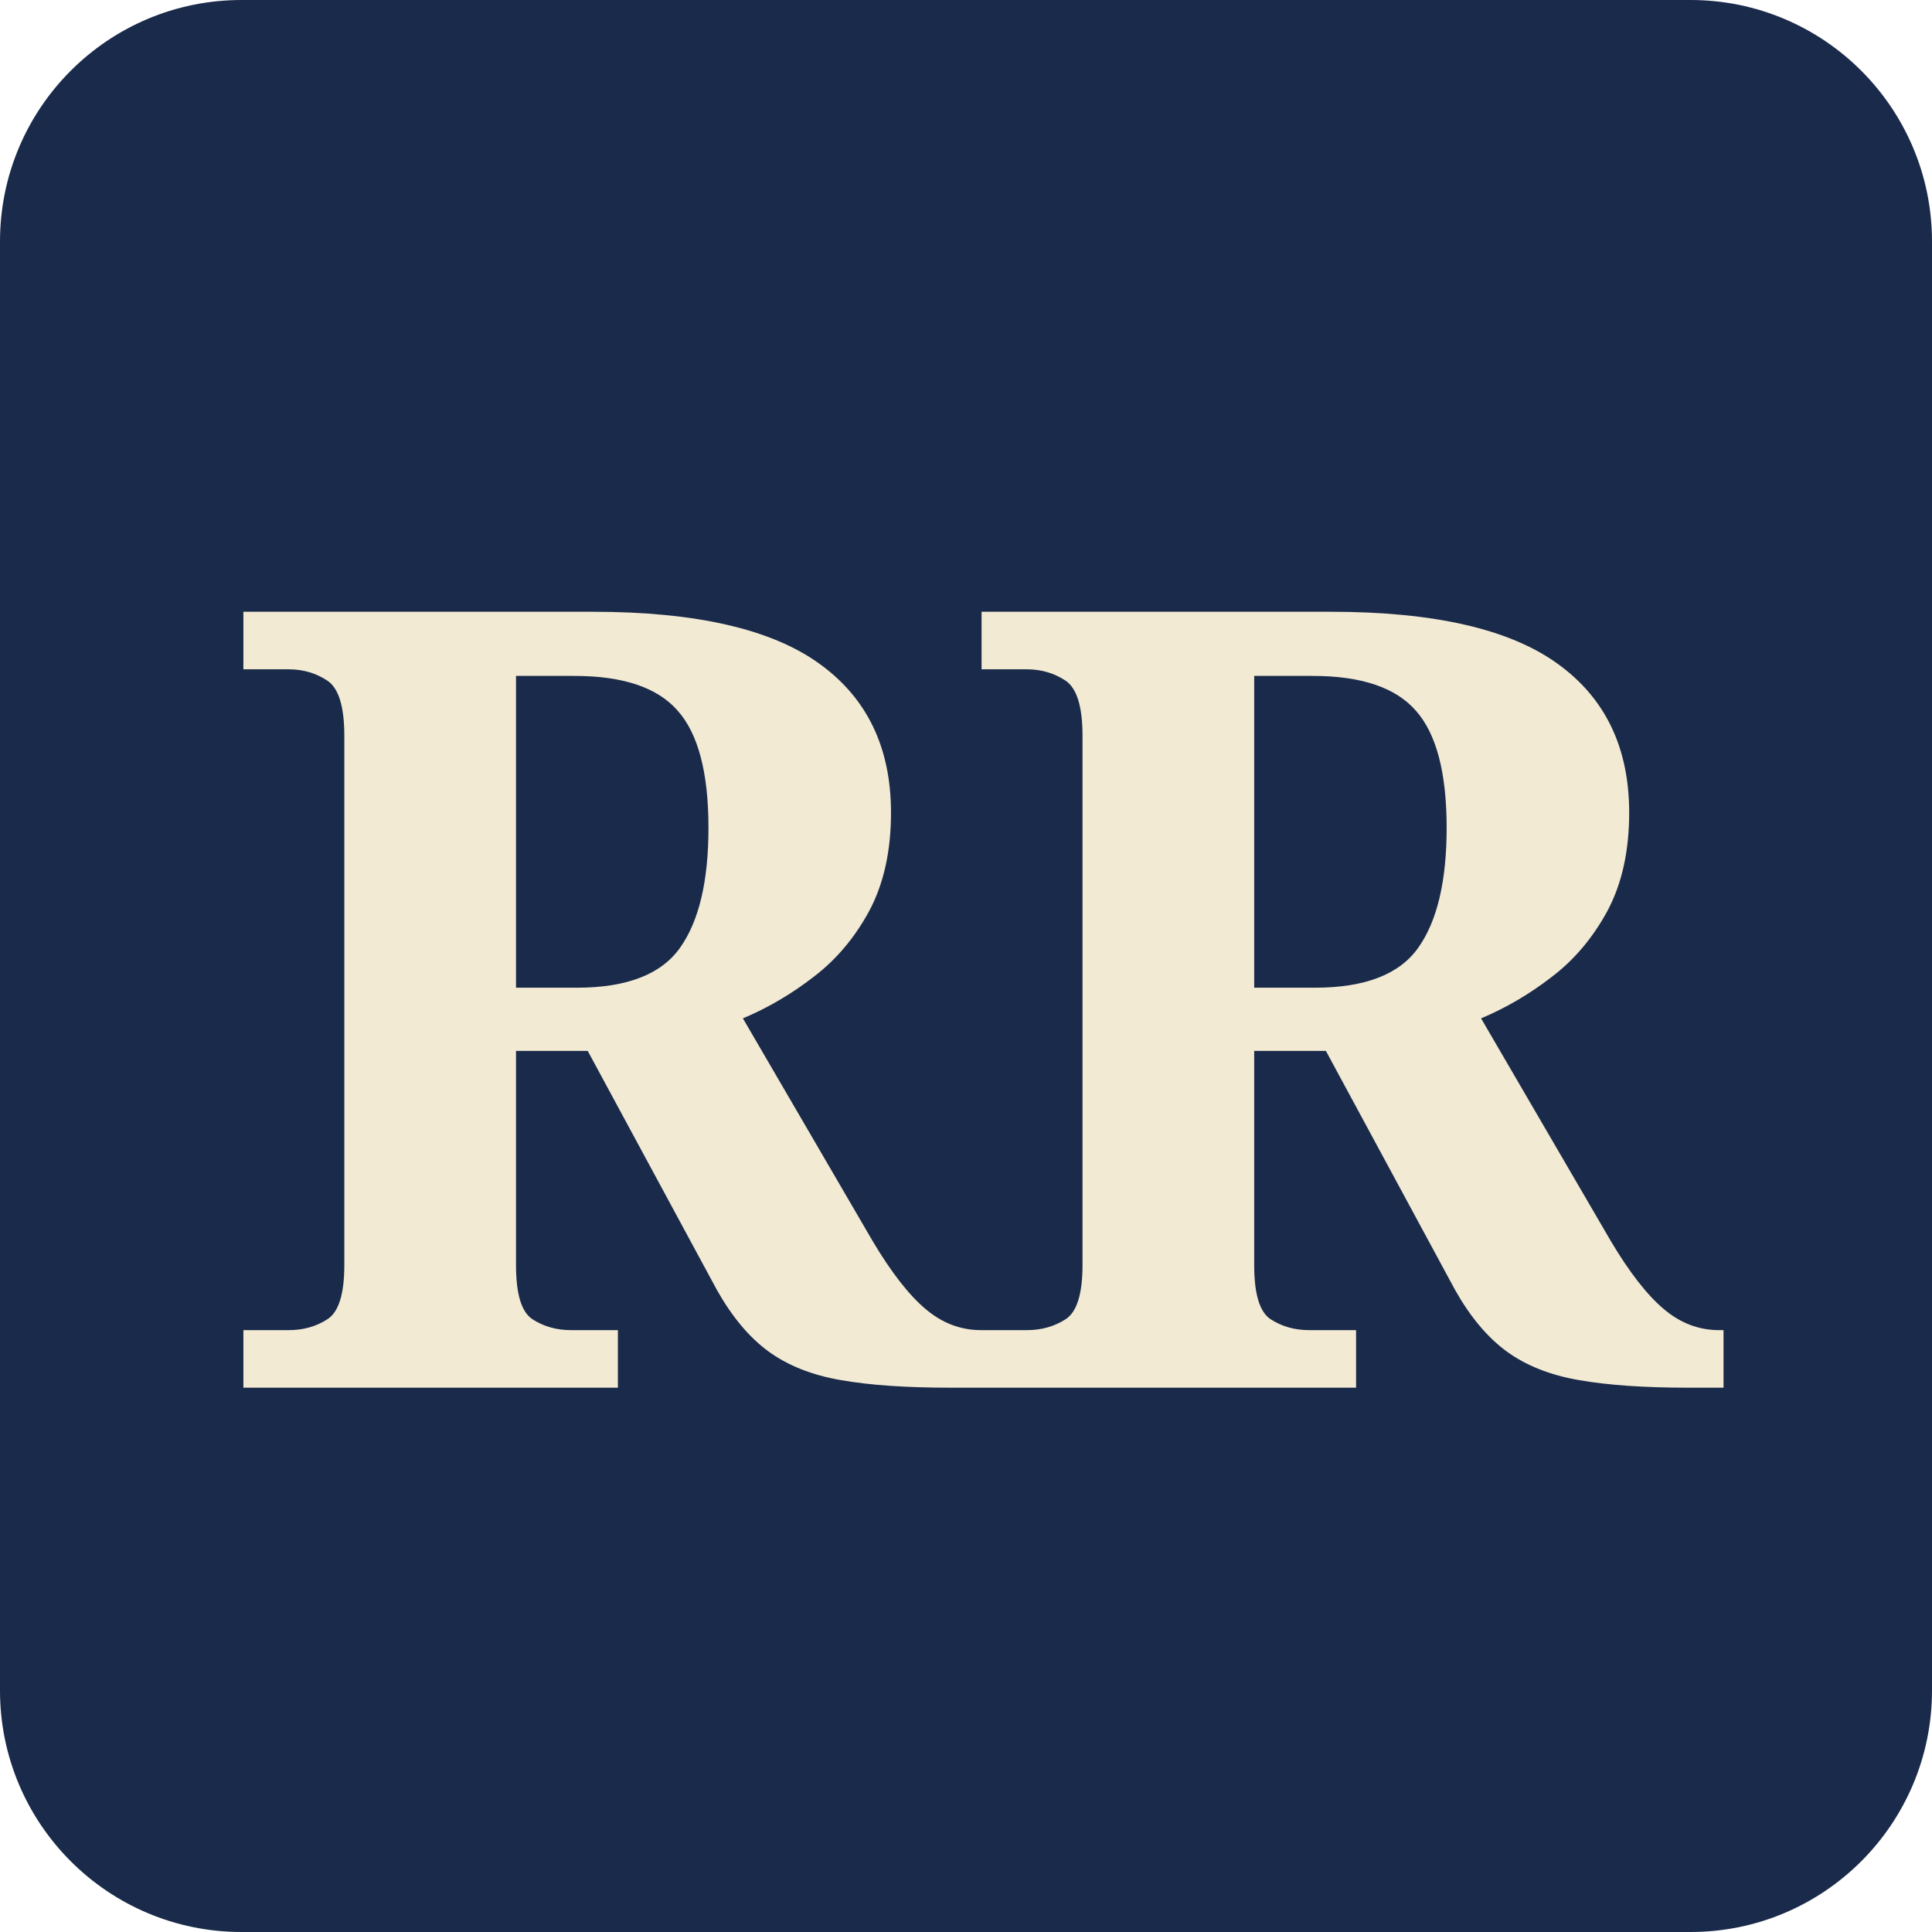
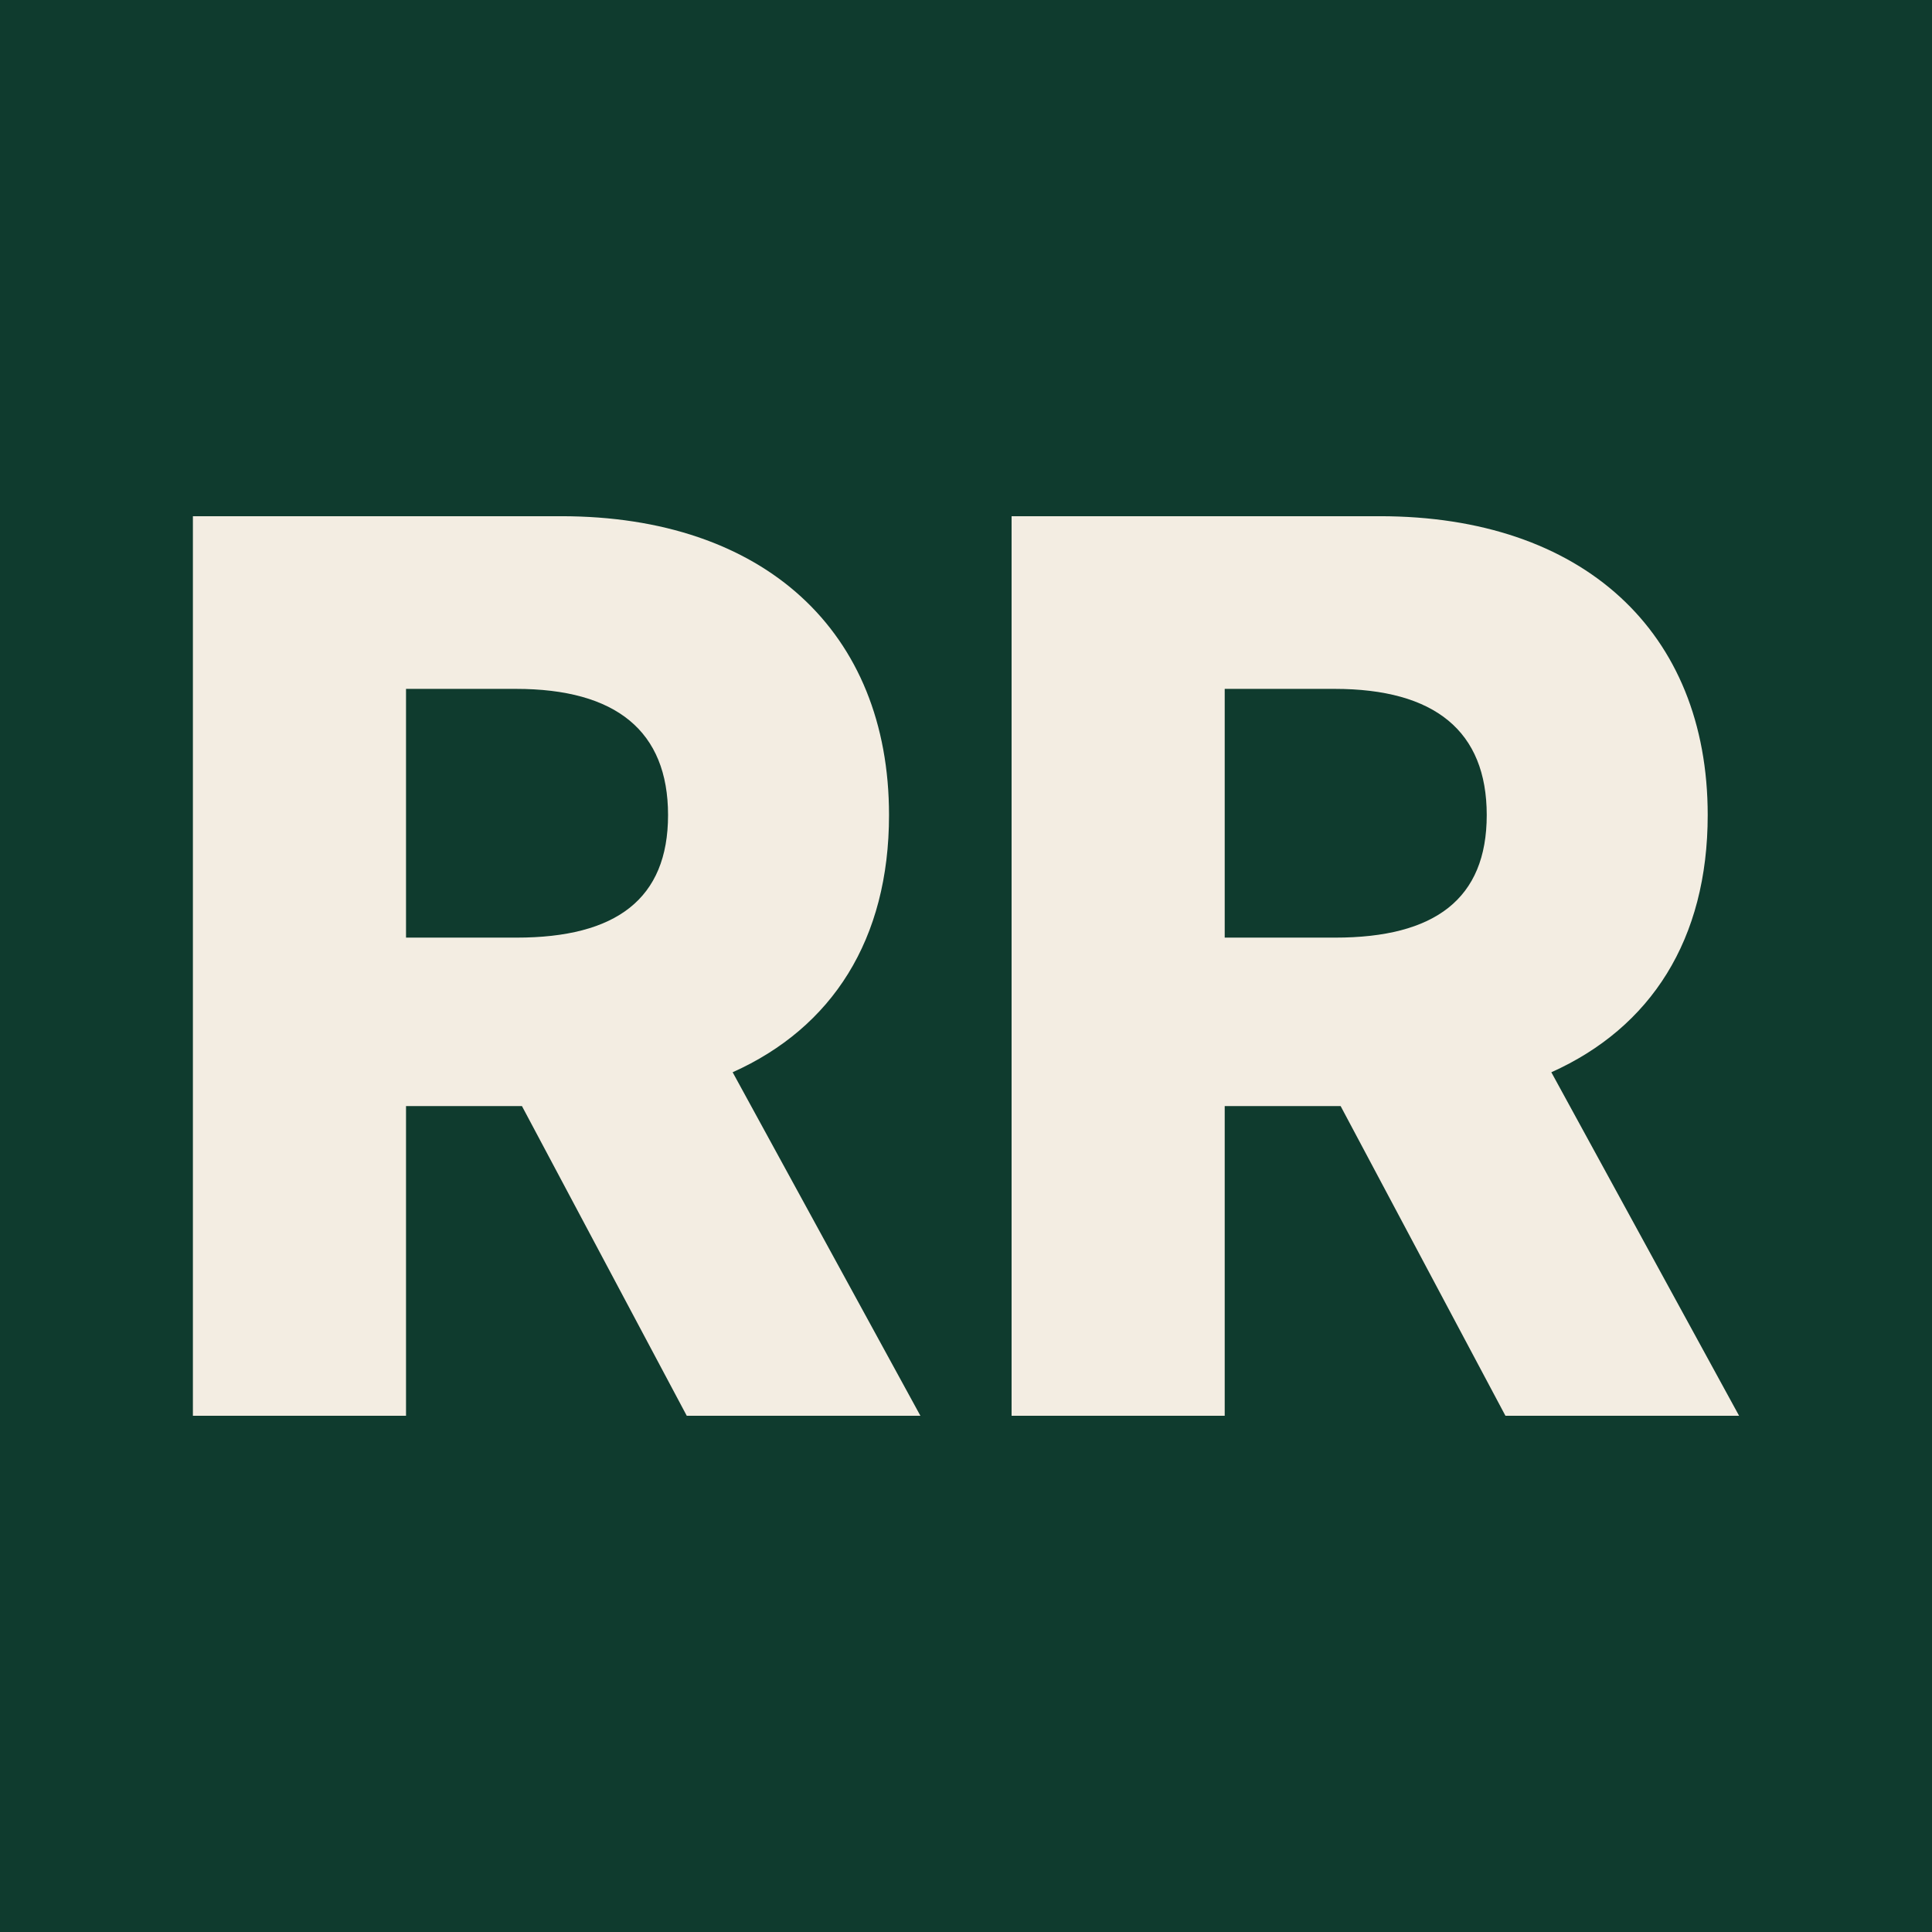
- <svg xmlns="http://www.w3.org/2000/svg" viewBox="0 0 64 64" shape-rendering="geometricPrecision">
-   <rect width="64" height="64" rx="8" fill="#1a2a4a" />
-   <text x="32" y="32" text-anchor="middle" dominant-baseline="central" font-family="'PT Serif', 'Georgia', serif" font-weight="700" font-size="36" letter-spacing="-1" fill="#f2ead3">RR</text>
+ <svg xmlns="http://www.w3.org/2000/svg" viewBox="0 0 32 32" shape-rendering="geometricPrecision">
+   <rect width="32" height="32" fill="#0F3B2E" />
+   <g transform="translate(2.035 23.45) scale(0.01 -0.01)" fill="#F3EDE2">
+     <path d="M116 0H469V513H661L934 0H1321L1010 569C1175 643 1269 789 1269 995C1269 1299 1062 1490 726 1490H116ZM469 792V1204H651C817 1204 903 1134 903 995C903 856 817 792 652 792Z" />
+     <path d="M116 0H469V513H661L934 0H1321L1010 569C1175 643 1269 789 1269 995C1269 1299 1062 1490 726 1490H116ZM469 792V1204H651C817 1204 903 1134 903 995C903 856 817 792 652 792Z" transform="translate(1356 0)" />
+   </g>
</svg>
